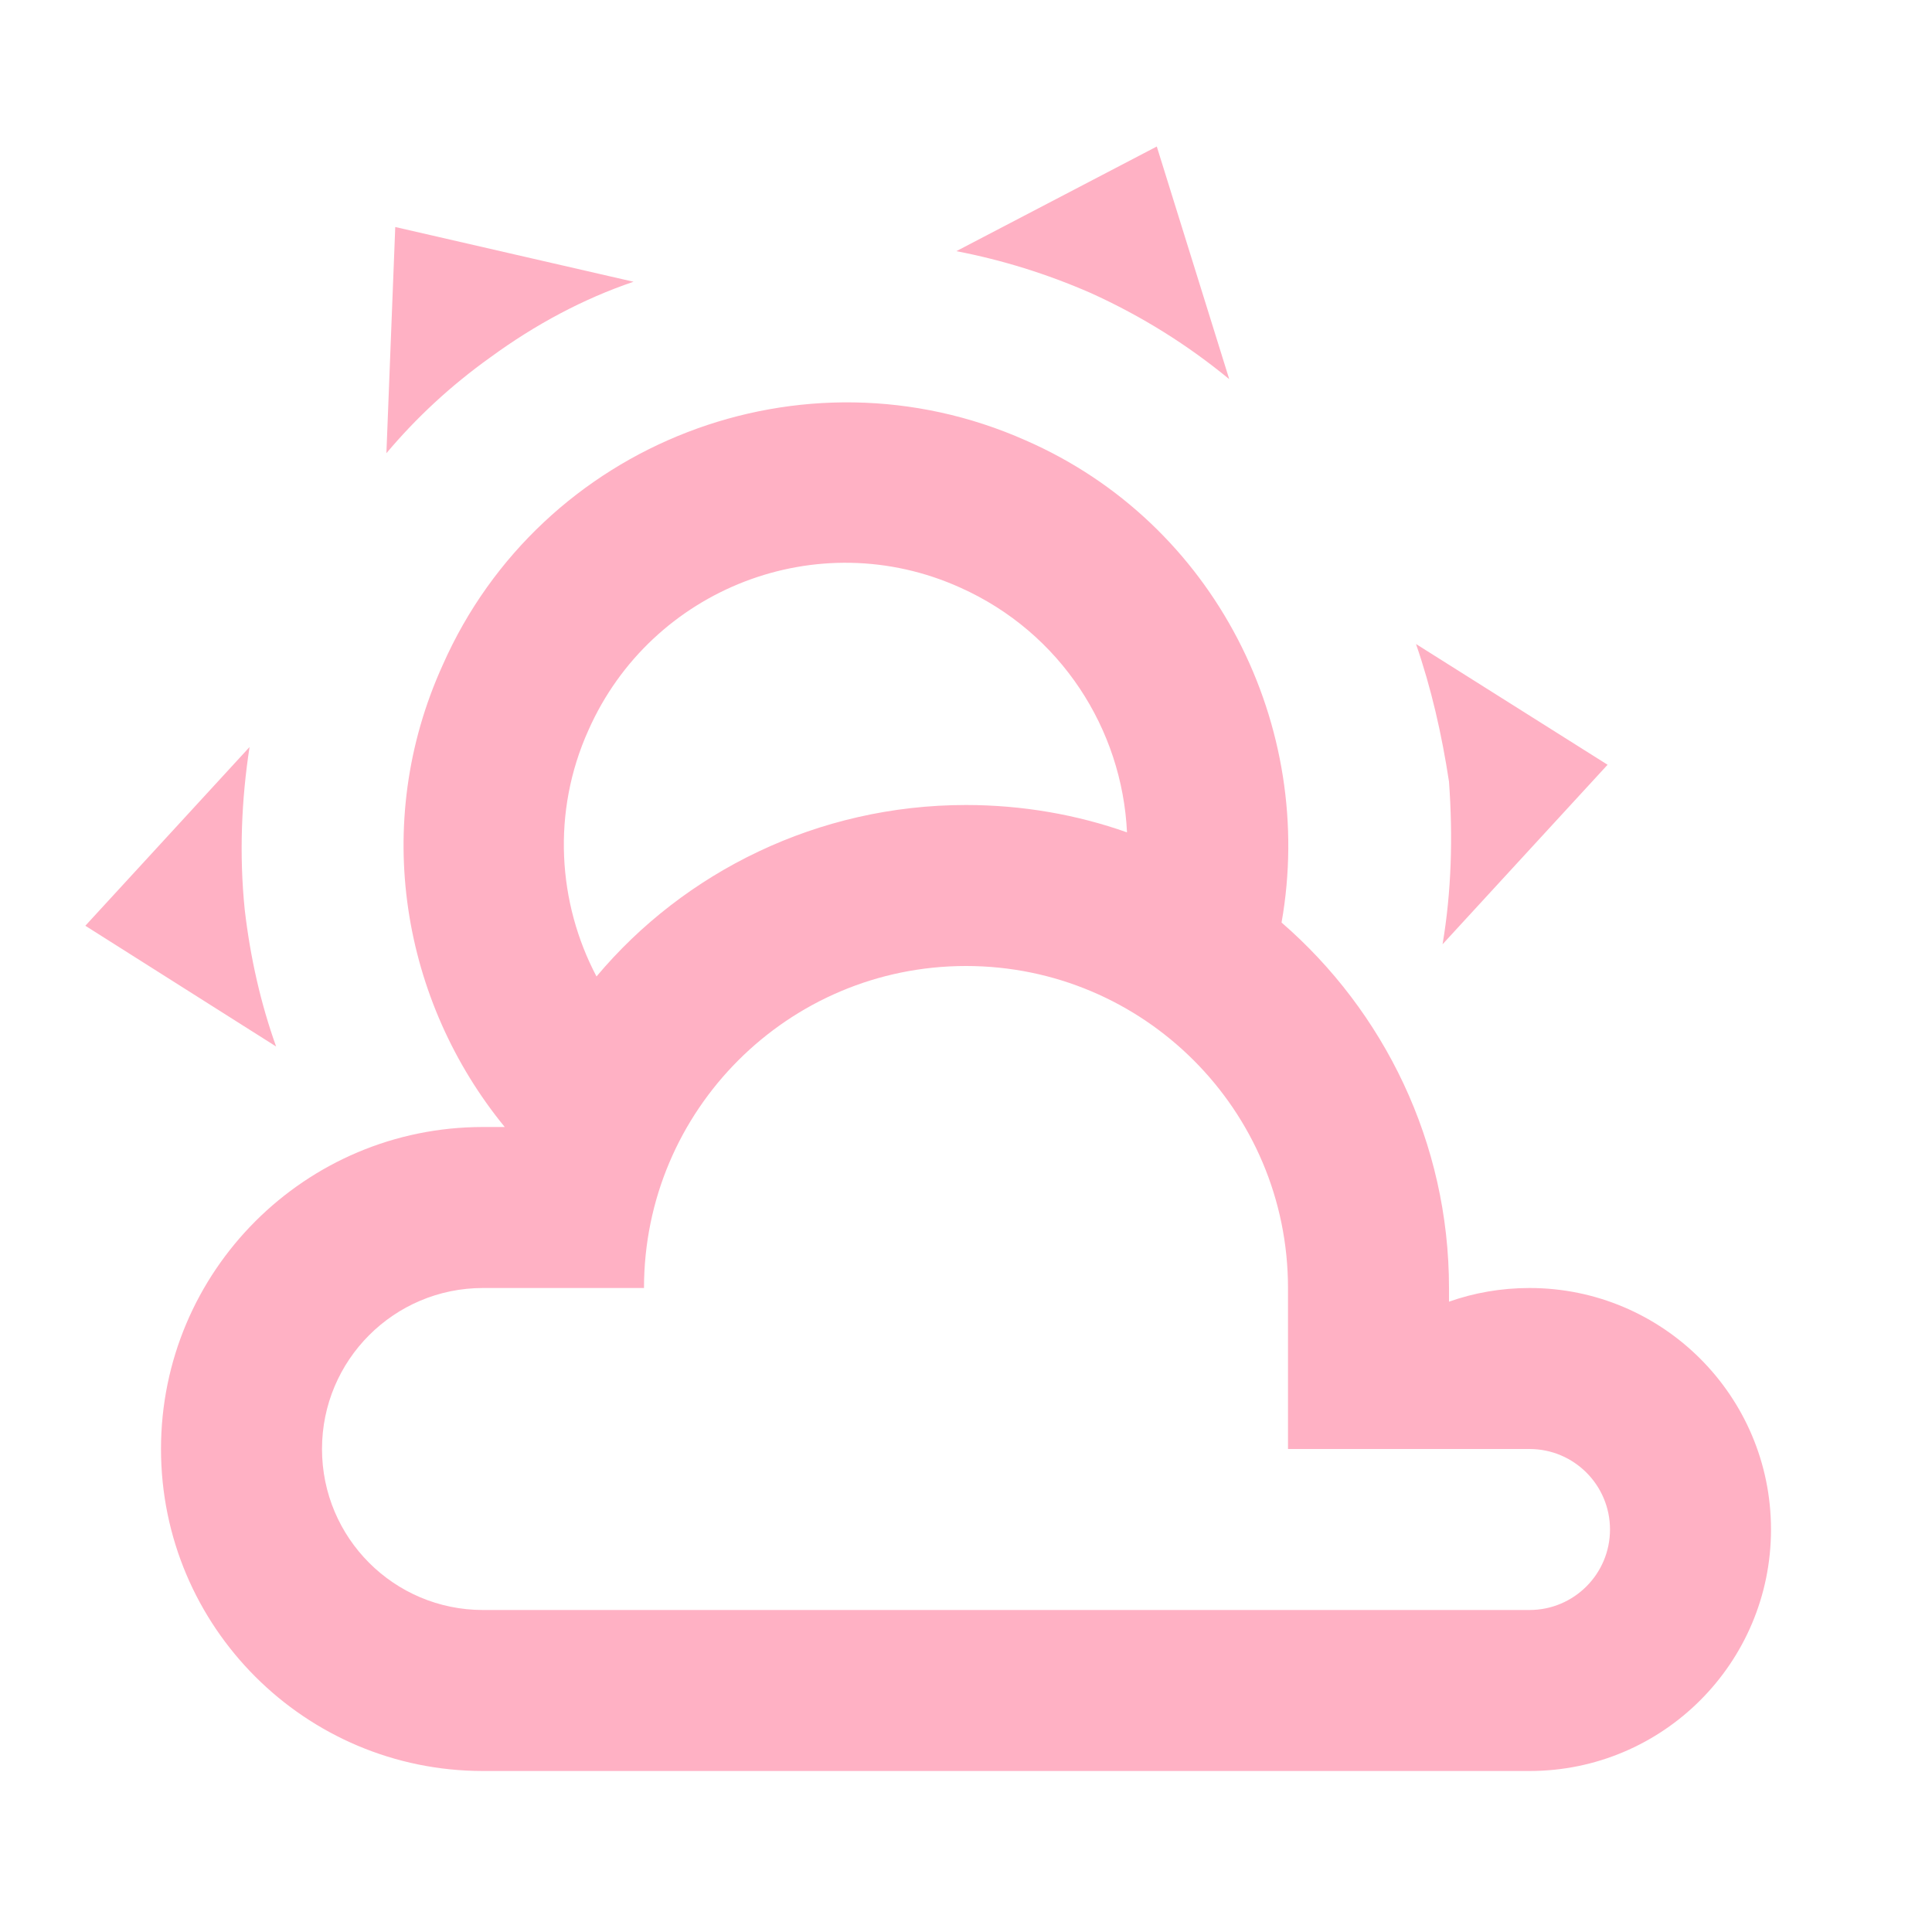
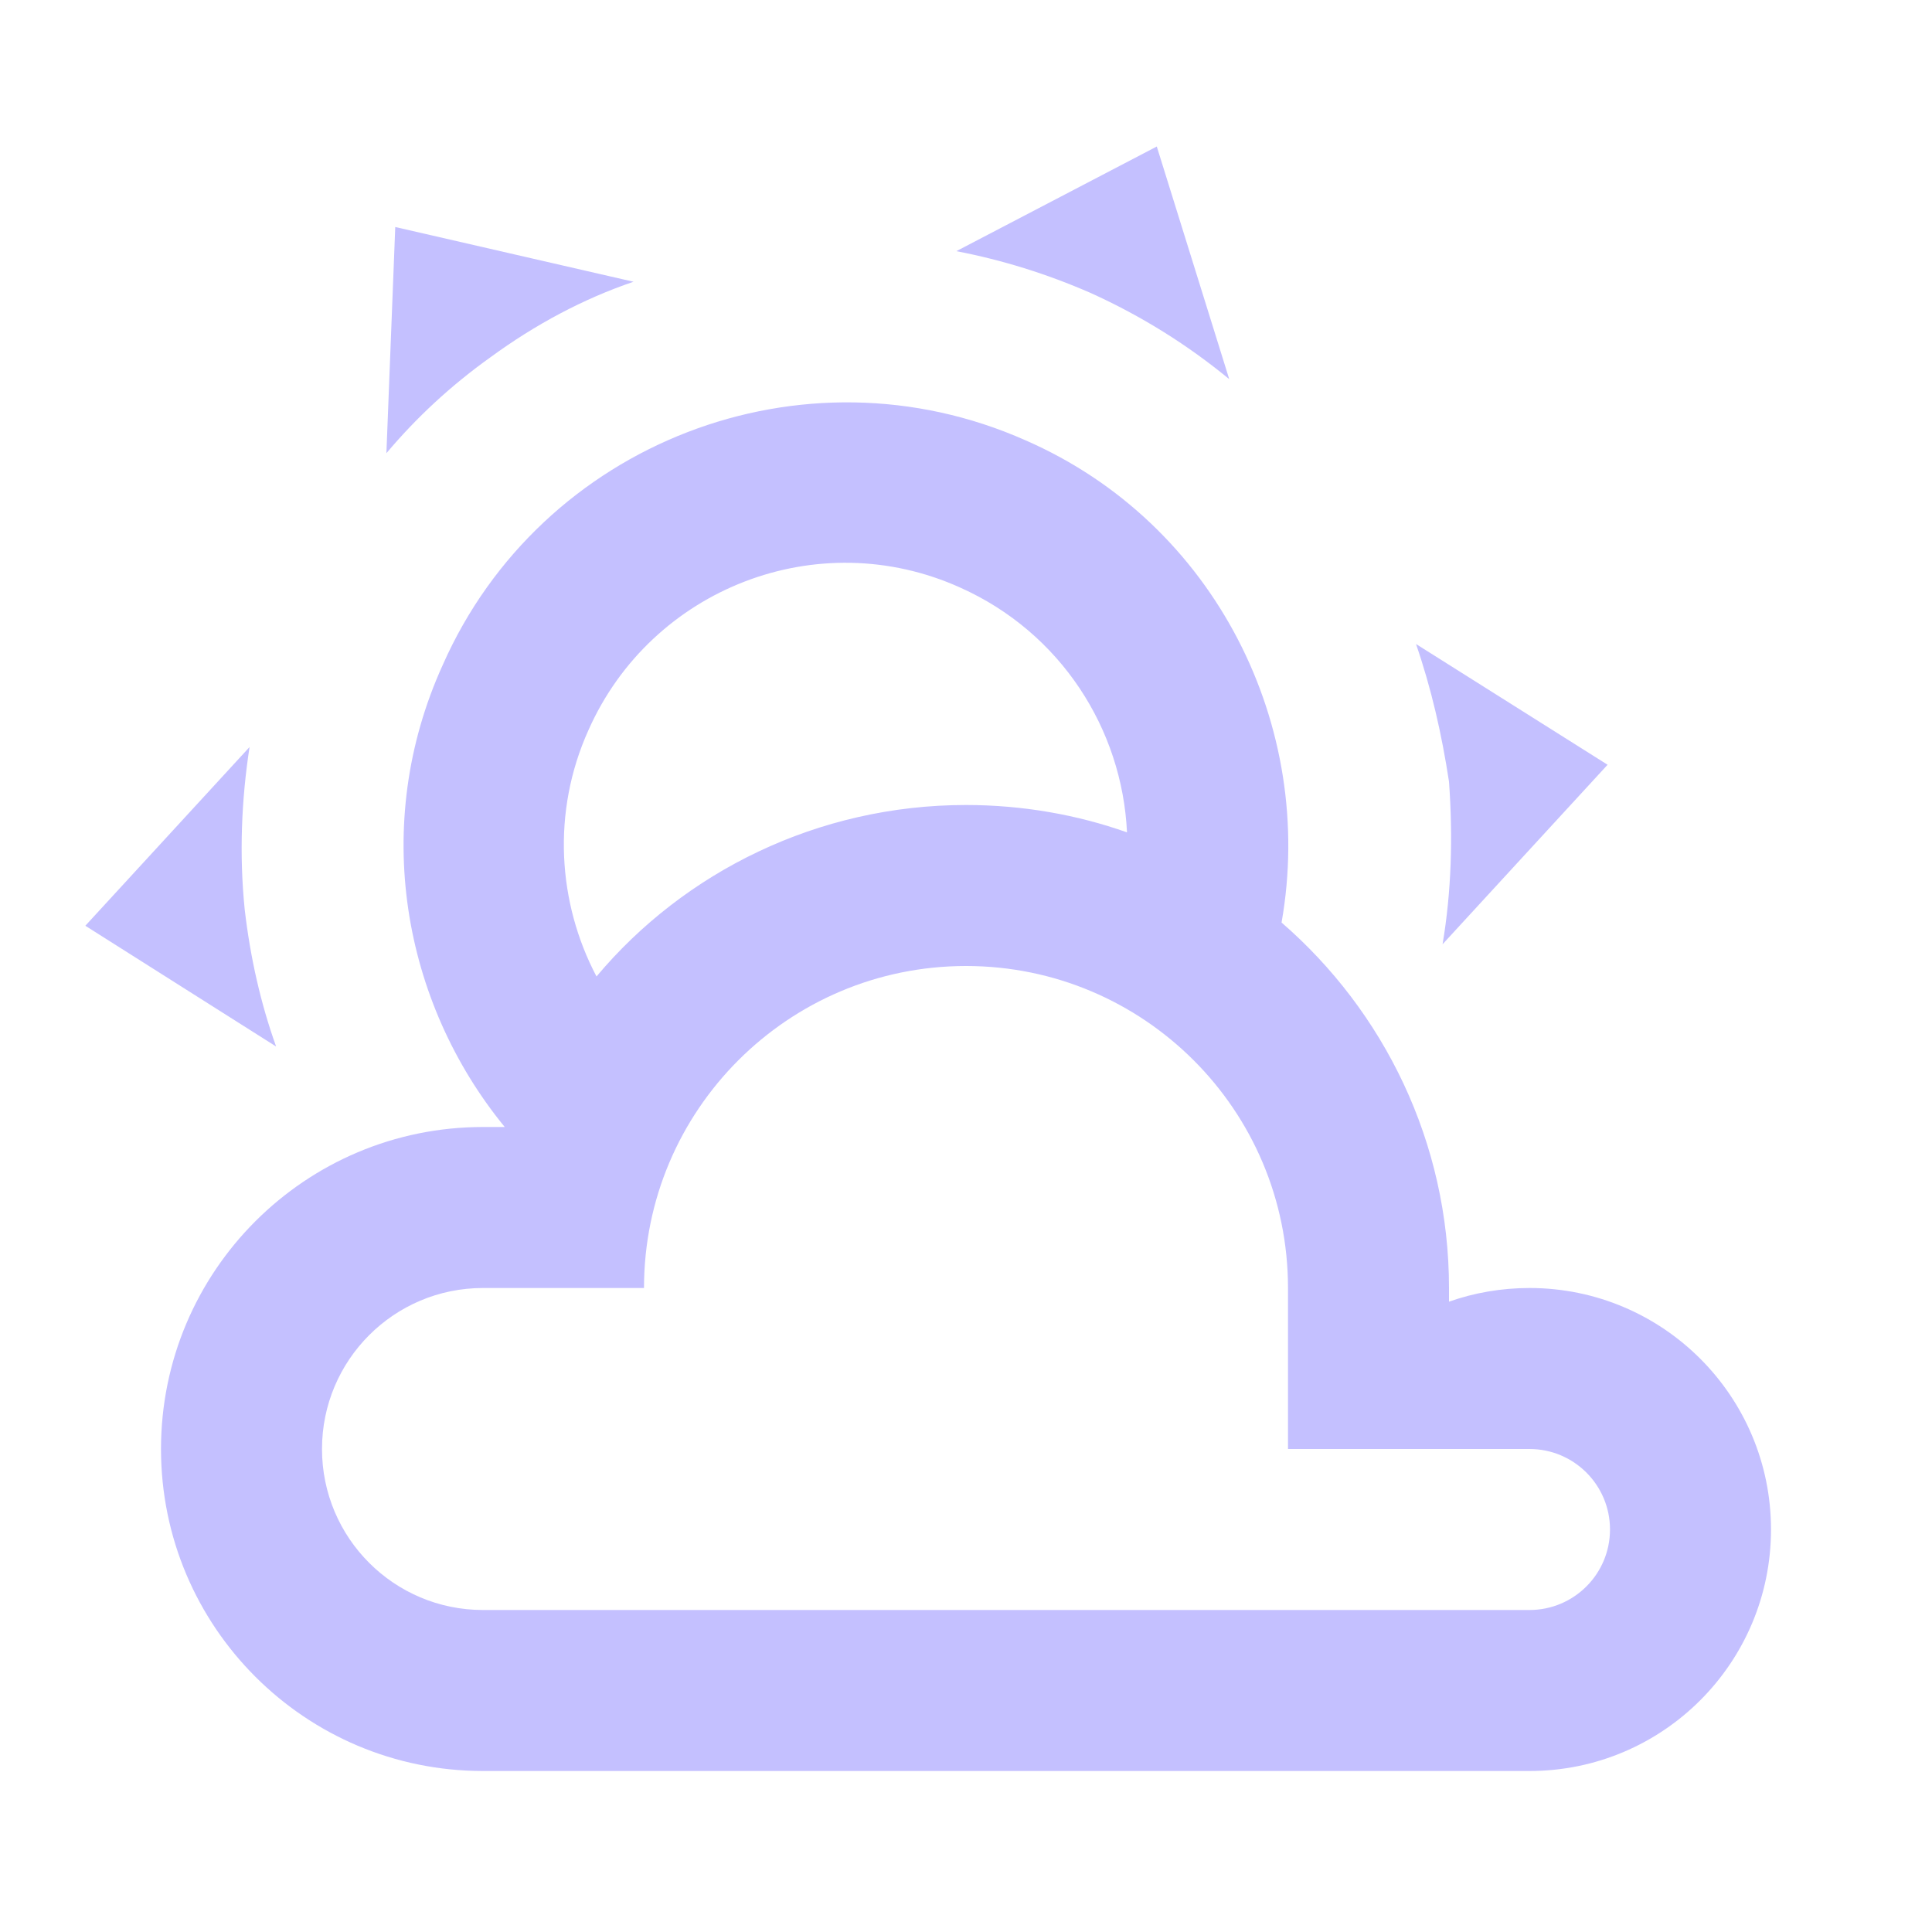
- <svg xmlns="http://www.w3.org/2000/svg" fill="#FFB1C4" preserveAspectRatio="xMidYMid meet" id="mdi-weather-partly-cloudy" viewBox="0 0 24 24">
+ <svg xmlns="http://www.w3.org/2000/svg" fill="#C4C0FF" preserveAspectRatio="xMidYMid meet" id="mdi-weather-partly-cloudy" viewBox="0 0 24 24">
  <path d="M12.74,5.47C15.1,6.5 16.35,9.03 15.92,11.46C17.19,12.56 18,14.19 18,16V16.17C18.31,16.06 18.65,16 19,16A3,3 0 0,1 22,19A3,3 0 0,1 19,22H6A4,4 0 0,1 2,18A4,4 0 0,1 6,14H6.27C5,12.45 4.6,10.24 5.5,8.26C6.72,5.5 9.97,4.24 12.74,5.47M11.93,7.3C10.16,6.5 8.09,7.31 7.31,9.07C6.85,10.09 6.93,11.22 7.41,12.13C8.5,10.83 10.16,10 12,10C12.7,10 13.38,10.12 14,10.34C13.94,9.06 13.18,7.86 11.93,7.3M13.55,3.64C13,3.4 12.45,3.23 11.88,3.12L14.37,1.82L15.27,4.71C14.76,4.29 14.19,3.93 13.55,3.64M6.09,4.44C5.6,4.79 5.17,5.19 4.8,5.63L4.91,2.82L7.87,3.5C7.25,3.71 6.65,4.03 6.09,4.44M18,9.71C17.91,9.12 17.78,8.55 17.59,8L19.97,9.5L17.92,11.73C18.03,11.08 18.05,10.4 18,9.71M3.04,11.3C3.11,11.9 3.24,12.47 3.43,13L1.06,11.5L3.1,9.28C3,9.93 2.97,10.61 3.04,11.3M19,18H16V16A4,4 0 0,0 12,12A4,4 0 0,0 8,16H6A2,2 0 0,0 4,18A2,2 0 0,0 6,20H19A1,1 0 0,0 20,19A1,1 0 0,0 19,18Z" />
</svg>
